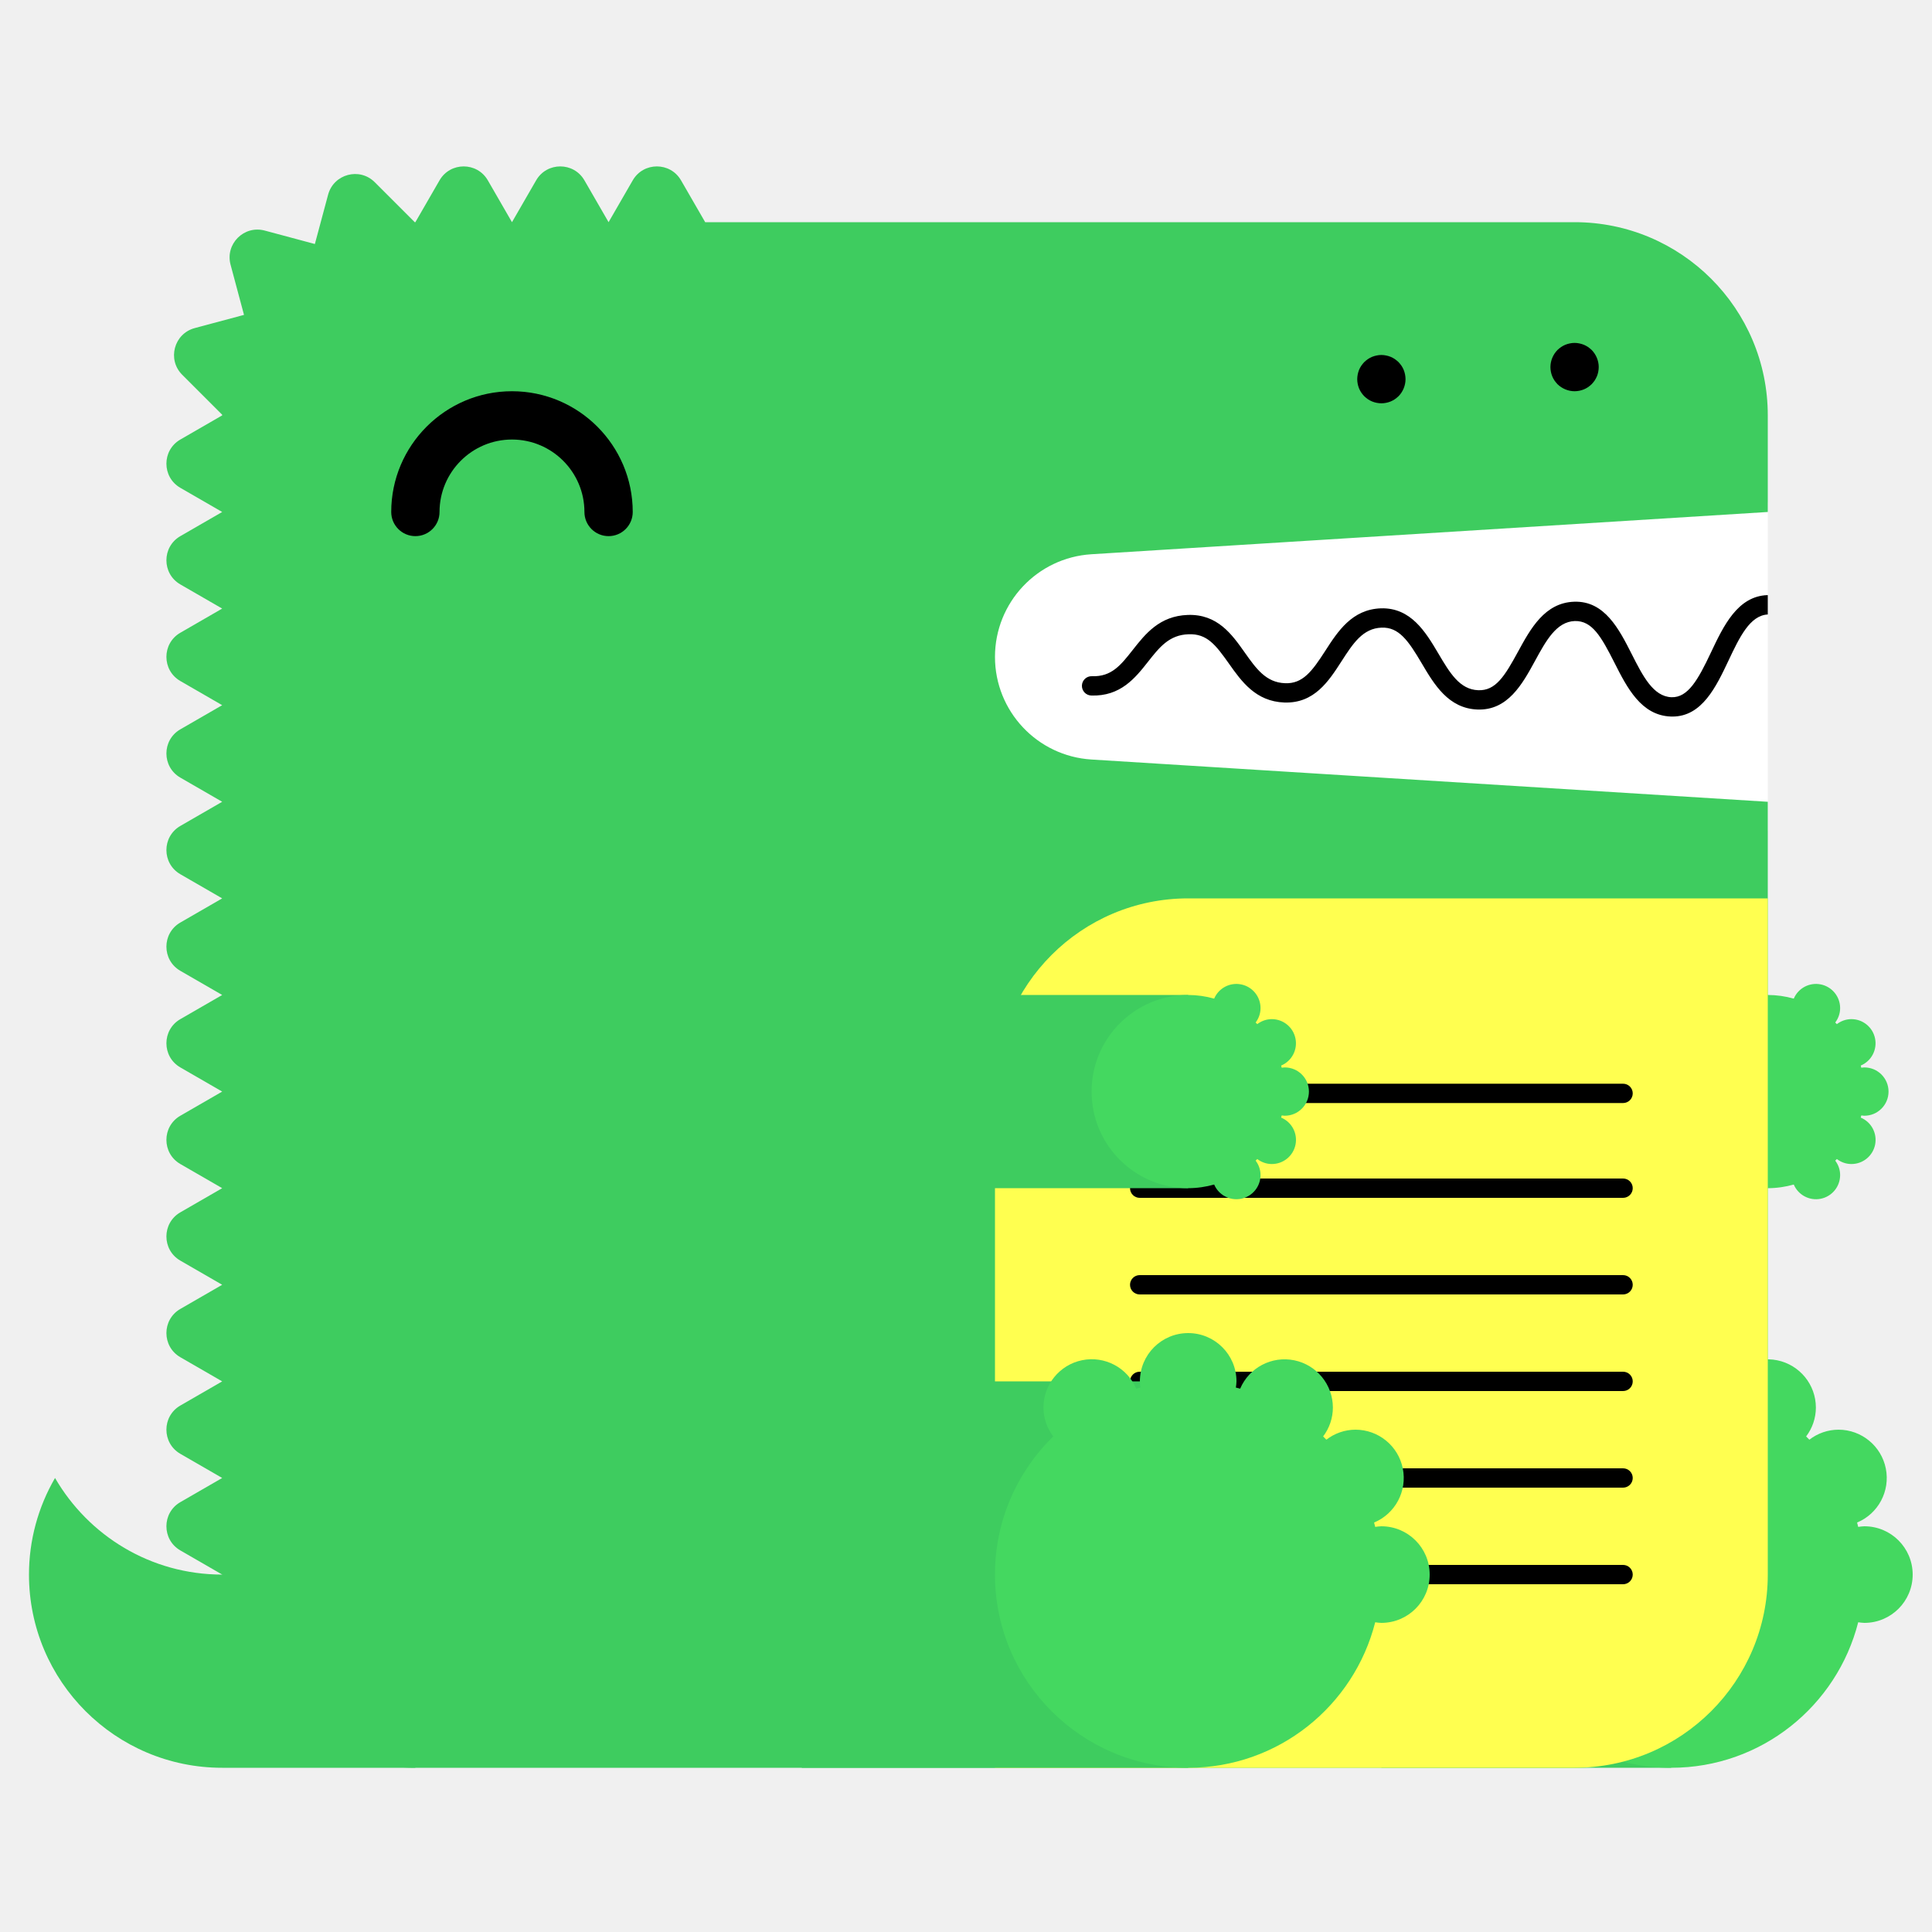
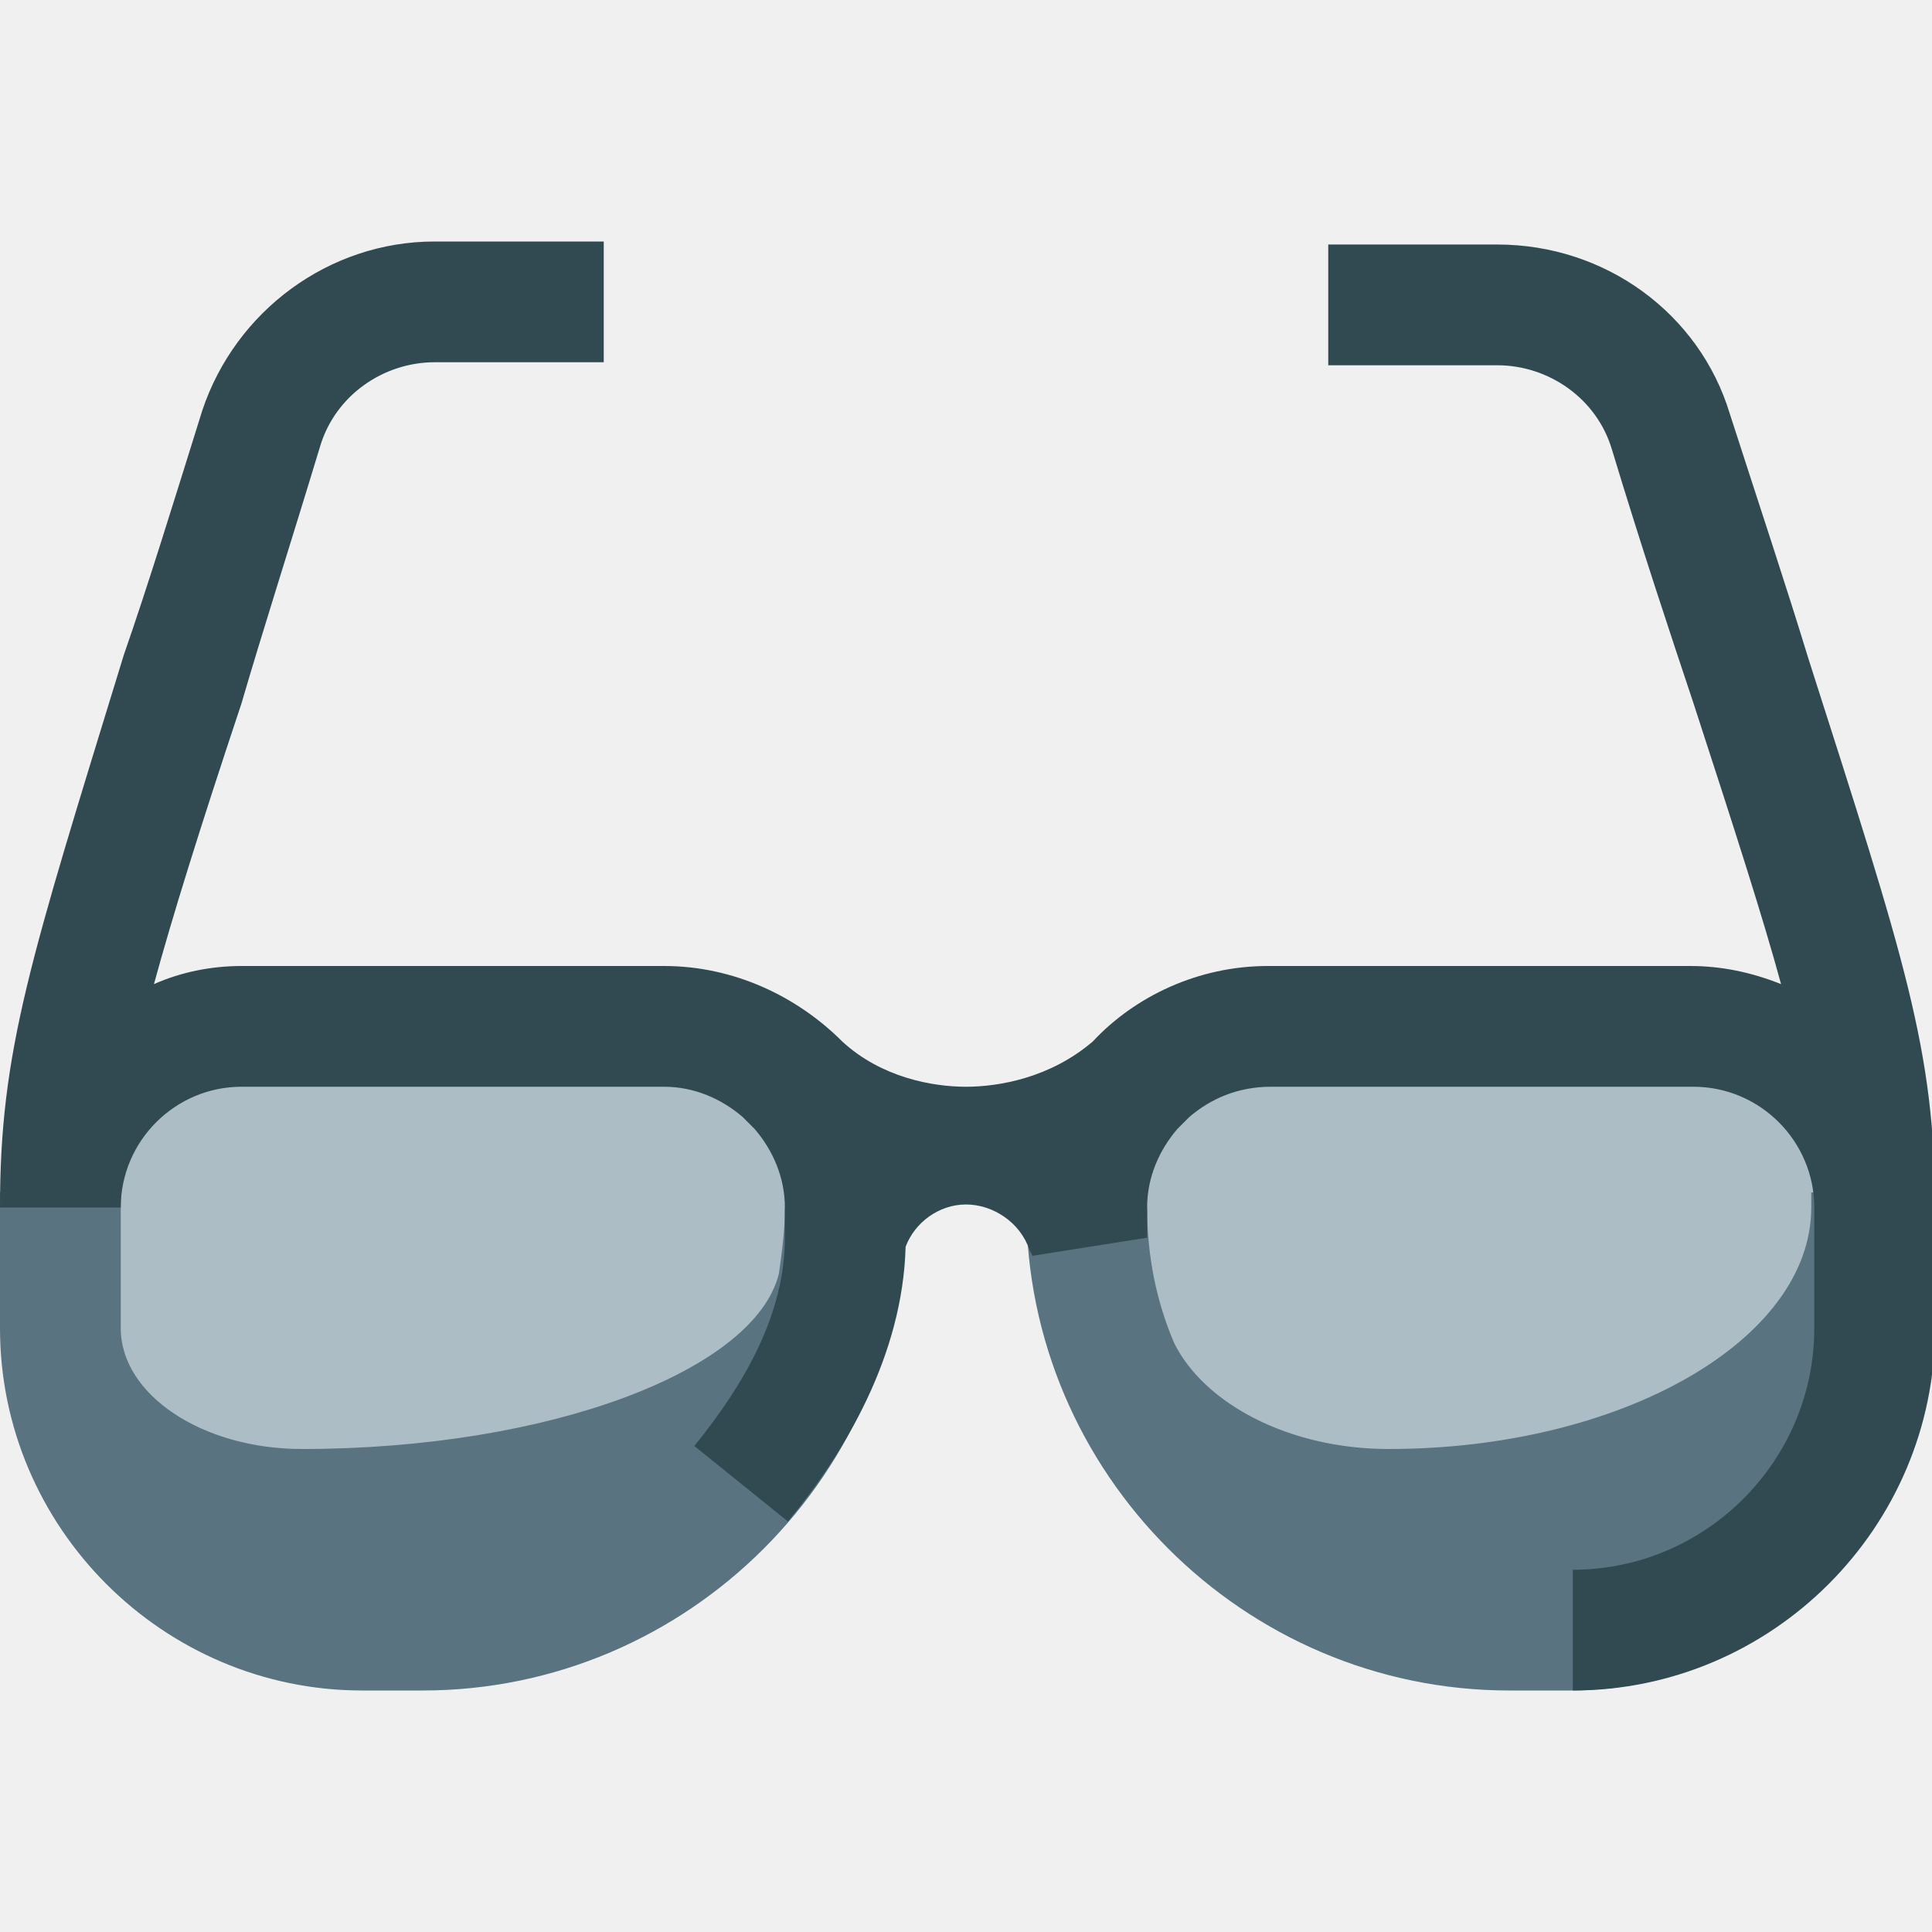
- <svg xmlns="http://www.w3.org/2000/svg" width="200" height="200" viewBox="0 0 200 200">
-   <g fill="none" fill-rule="evenodd">
-     <path fill="#FFF" d="M99 52h84v34H99z" />
-     <path d="M23 163c-7.398 0-13.843-4.027-17.303-10A19.886 19.886 0 0 0 3 163c0 11.046 8.954 20 20 20h20v-20H23z" fill="#3ECC5F" />
-     <path d="M112.98 57.376L183 53V43c0-11.046-8.954-20-20-20H73l-2.5-4.33c-1.112-1.925-3.889-1.925-5 0L63 23l-2.5-4.33c-1.111-1.925-3.889-1.925-5 0L53 23l-2.5-4.33c-1.111-1.925-3.889-1.925-5 0L43 23c-.022 0-.042.003-.065.003l-4.142-4.141c-1.57-1.571-4.252-.853-4.828 1.294l-1.369 5.104-5.192-1.392c-2.148-.575-4.111 1.389-3.535 3.536l1.39 5.193-5.102 1.367c-2.148.576-2.867 3.259-1.296 4.83l4.142 4.142c0 .021-.003.042-.003.064l-4.33 2.5c-1.925 1.111-1.925 3.889 0 5L23 53l-4.33 2.5c-1.925 1.111-1.925 3.889 0 5L23 63l-4.33 2.5c-1.925 1.111-1.925 3.889 0 5L23 73l-4.33 2.5c-1.925 1.111-1.925 3.889 0 5L23 83l-4.33 2.5c-1.925 1.111-1.925 3.889 0 5L23 93l-4.33 2.5c-1.925 1.111-1.925 3.889 0 5L23 103l-4.33 2.5c-1.925 1.111-1.925 3.889 0 5L23 113l-4.33 2.5c-1.925 1.111-1.925 3.889 0 5L23 123l-4.33 2.5c-1.925 1.111-1.925 3.889 0 5L23 133l-4.33 2.5c-1.925 1.111-1.925 3.889 0 5L23 143l-4.33 2.5c-1.925 1.111-1.925 3.889 0 5L23 153l-4.33 2.5c-1.925 1.111-1.925 3.889 0 5L23 163c0 11.046 8.954 20 20 20h120c11.046 0 20-8.954 20-20V83l-70.02-4.376A10.645 10.645 0 0 1 103 68c0-5.621 4.37-10.273 9.98-10.624" fill="#3ECC5F" />
-     <path fill="#3ECC5F" d="M143 183h30v-40h-30z" />
-     <path d="M193 158c-.219 0-.428.037-.639.064-.038-.15-.074-.301-.116-.451A5 5 0 0 0 190.32 148a4.96 4.96 0 0 0-3.016 1.036 26.531 26.531 0 0 0-.335-.336 4.955 4.955 0 0 0 1.011-2.987 5 5 0 0 0-9.599-1.959c-.148-.042-.297-.077-.445-.115.027-.211.064-.42.064-.639a5 5 0 0 0-5-5 5 5 0 0 0-5 5c0 .219.037.428.064.639-.148.038-.297.073-.445.115a4.998 4.998 0 0 0-9.599 1.959c0 1.125.384 2.151 1.011 2.987-3.717 3.632-6.031 8.693-6.031 14.3 0 11.046 8.954 20 20 20 9.339 0 17.16-6.41 19.361-15.064.211.027.42.064.639.064a5 5 0 0 0 5-5 5 5 0 0 0-5-5" fill="#44D860" />
-     <path fill="#3ECC5F" d="M153 123h30v-20h-30z" />
-     <path d="M193 115.5a2.5 2.5 0 1 0 0-5c-.109 0-.214.019-.319.032-.02-.075-.037-.15-.058-.225a2.501 2.501 0 0 0-.963-4.807c-.569 0-1.088.197-1.508.518a6.653 6.653 0 0 0-.168-.168c.314-.417.506-.931.506-1.494a2.5 2.5 0 0 0-4.8-.979A9.987 9.987 0 0 0 183 103c-5.522 0-10 4.478-10 10s4.478 10 10 10c.934 0 1.833-.138 2.69-.377a2.5 2.5 0 0 0 4.8-.979c0-.563-.192-1.077-.506-1.494.057-.055.113-.111.168-.168.42.321.939.518 1.508.518a2.5 2.5 0 0 0 .963-4.807c.021-.074.038-.15.058-.225.105.013.21.032.319.032" fill="#44D860" />
-     <path d="M63 55.5a2.5 2.5 0 0 1-2.5-2.5c0-4.136-3.364-7.5-7.5-7.5s-7.5 3.364-7.5 7.5a2.5 2.5 0 1 1-5 0c0-6.893 5.607-12.5 12.5-12.5S65.5 46.107 65.5 53a2.5 2.5 0 0 1-2.5 2.5" fill="#000" />
-     <path d="M103 183h60c11.046 0 20-8.954 20-20V93h-60c-11.046 0-20 8.954-20 20v70z" fill="#FFFF50" />
-     <path d="M168.02 124h-50.04a1 1 0 1 1 0-2h50.04a1 1 0 1 1 0 2m0 20h-50.04a1 1 0 1 1 0-2h50.04a1 1 0 1 1 0 2m0 20h-50.04a1 1 0 1 1 0-2h50.04a1 1 0 1 1 0 2m0-49.814h-50.04a1 1 0 1 1 0-2h50.04a1 1 0 1 1 0 2m0 19.814h-50.04a1 1 0 1 1 0-2h50.04a1 1 0 1 1 0 2m0 20h-50.04a1 1 0 1 1 0-2h50.04a1 1 0 1 1 0 2M183 61.611c-.012 0-.022-.006-.034-.005-3.09.105-4.552 3.196-5.842 5.923-1.346 2.85-2.387 4.703-4.093 4.647-1.889-.068-2.969-2.202-4.113-4.46-1.314-2.594-2.814-5.536-5.963-5.426-3.046.104-4.513 2.794-5.807 5.167-1.377 2.528-2.314 4.065-4.121 3.994-1.927-.07-2.951-1.805-4.136-3.813-1.321-2.236-2.848-4.75-5.936-4.664-2.994.103-4.465 2.385-5.763 4.4-1.373 2.13-2.335 3.428-4.165 3.351-1.973-.07-2.992-1.51-4.171-3.177-1.324-1.873-2.816-3.993-5.895-3.89-2.928.1-4.399 1.97-5.696 3.618-1.232 1.564-2.194 2.802-4.229 2.724a1 1 0 0 0-.072 2c3.017.101 4.545-1.8 5.872-3.487 1.177-1.496 2.193-2.787 4.193-2.855 1.926-.082 2.829 1.115 4.195 3.045 1.297 1.834 2.769 3.914 5.731 4.021 3.103.104 4.596-2.215 5.918-4.267 1.182-1.834 2.202-3.417 4.15-3.484 1.793-.067 2.769 1.35 4.145 3.681 1.297 2.197 2.766 4.686 5.787 4.796 3.125.108 4.634-2.62 5.949-5.035 1.139-2.088 2.214-4.06 4.119-4.126 1.793-.042 2.728 1.595 4.111 4.33 1.292 2.553 2.757 5.445 5.825 5.556l.169.003c3.064 0 4.518-3.075 5.805-5.794 1.139-2.41 2.217-4.68 4.067-4.773v-2z" fill="#000" />
-     <path fill="#3ECC5F" d="M83 183h40v-40H83z" />
-     <path d="M143 158c-.219 0-.428.037-.639.064-.038-.15-.074-.301-.116-.451A5 5 0 0 0 140.32 148a4.96 4.96 0 0 0-3.016 1.036 26.531 26.531 0 0 0-.335-.336 4.955 4.955 0 0 0 1.011-2.987 5 5 0 0 0-9.599-1.959c-.148-.042-.297-.077-.445-.115.027-.211.064-.42.064-.639a5 5 0 0 0-5-5 5 5 0 0 0-5 5c0 .219.037.428.064.639-.148.038-.297.073-.445.115a4.998 4.998 0 0 0-9.599 1.959c0 1.125.384 2.151 1.011 2.987-3.717 3.632-6.031 8.693-6.031 14.3 0 11.046 8.954 20 20 20 9.339 0 17.16-6.41 19.361-15.064.211.027.42.064.639.064a5 5 0 0 0 5-5 5 5 0 0 0-5-5" fill="#44D860" />
-     <path fill="#3ECC5F" d="M83 123h40v-20H83z" />
-     <path d="M133 115.5a2.5 2.5 0 1 0 0-5c-.109 0-.214.019-.319.032-.02-.075-.037-.15-.058-.225a2.501 2.501 0 0 0-.963-4.807c-.569 0-1.088.197-1.508.518a6.653 6.653 0 0 0-.168-.168c.314-.417.506-.931.506-1.494a2.5 2.5 0 0 0-4.8-.979A9.987 9.987 0 0 0 123 103c-5.522 0-10 4.478-10 10s4.478 10 10 10c.934 0 1.833-.138 2.69-.377a2.5 2.5 0 0 0 4.8-.979c0-.563-.192-1.077-.506-1.494.057-.055.113-.111.168-.168.42.321.939.518 1.508.518a2.5 2.5 0 0 0 .963-4.807c.021-.074.038-.15.058-.225.105.013.21.032.319.032" fill="#44D860" />
-     <path d="M143 41.75c-.16 0-.33-.02-.49-.05a2.52 2.52 0 0 1-.47-.14c-.15-.06-.29-.14-.431-.23-.13-.09-.259-.2-.38-.31-.109-.12-.219-.24-.309-.38s-.17-.28-.231-.43a2.619 2.619 0 0 1-.189-.96c0-.16.02-.33.05-.49.03-.16.08-.31.139-.47.061-.15.141-.29.231-.43.09-.13.2-.26.309-.38.121-.11.25-.22.38-.31.141-.09.281-.17.431-.23.149-.06.31-.11.47-.14.32-.07.65-.07.98 0 .159.03.32.08.47.14.149.06.29.14.43.23.13.09.259.2.38.31.11.12.22.25.31.38.09.14.17.28.23.43.06.16.11.31.14.47.029.16.05.33.05.49 0 .66-.271 1.31-.73 1.77-.121.11-.25.22-.38.31-.14.09-.281.17-.43.23a2.565 2.565 0 0 1-.96.19m20-1.25c-.66 0-1.3-.27-1.771-.73a3.802 3.802 0 0 1-.309-.38c-.09-.14-.17-.28-.231-.43a2.619 2.619 0 0 1-.189-.96c0-.66.27-1.3.729-1.77.121-.11.25-.22.38-.31.141-.09.281-.17.431-.23.149-.06.31-.11.47-.14.32-.07.66-.07.98 0 .159.03.32.08.47.14.149.06.29.14.43.23.13.09.259.2.38.31.459.47.73 1.11.73 1.77 0 .16-.021.33-.05.49-.03.16-.08.32-.14.47-.07.15-.14.29-.23.43-.09.13-.2.26-.31.38-.121.11-.25.22-.38.31-.14.09-.281.17-.43.23a2.565 2.565 0 0 1-.96.19" fill="#000" />
+ <svg xmlns="http://www.w3.org/2000/svg" version="1.1" id="Layer_1" x="0px" y="0px" viewBox="0 0 64 64" style="enable-background:new 0 0 64 64;" xml:space="preserve">
+   <style type="text/css">
+ 	.st0{fill:#ACBDC5;}
+ 	.st1{fill:#597380;}
+ 	.st2{fill:#314A52;}
+ </style>
+   <g id="Sunglasses">
+     <path class="st0" d="M3,35h24v14H3V35z M61,35H37v14h24V35z" />
+     <path class="st1" d="M4,44v-4.5H0V44c0,6.6,5.4,12,12,12h2c8.8,0,16-7.2,16-16h-4c0,0.8-0.1,1.5-0.2,2.2C25,45.4,18.2,48,10,48   C6.7,48,4,46.2,4,44z M64,44v-4.5h-4V40c0,4.4-6.3,8-14,8c-3.3,0-6.1-1.5-7.1-3.5C38.3,43.1,38,41.6,38,40h-4c0,8.8,7.2,16,16,16h2   C58.6,56,64,50.6,64,44z" />
+     <path class="st2" d="M10.6,14.8c0.5-1.7,2.1-2.8,3.8-2.8H20V8h-5.6c-3.5,0-6.6,2.3-7.7,5.6c-1,3.2-1.8,5.8-2.6,8.1   C1,31.8,0,34.8,0,40h4c0-2.2,1.8-4,4-4h14c1,0,1.9,0.4,2.6,1c0.1,0.1,0.3,0.3,0.4,0.4c0.6,0.7,1,1.6,1,2.6v1c0,2.5-1.3,4.8-3,6.9   l3.1,2.5c1.9-2.3,3.8-5.5,3.9-9.1c0.3-0.8,1.1-1.4,2-1.4c0.9,0,1.8,0.6,2.1,1.5l0.1,0.2L38,41v-1c0-1,0.4-1.9,1-2.6   c0.1-0.1,0.2-0.2,0.4-0.4c0.7-0.6,1.6-1,2.7-1h14c2.2,0,4,1.8,4,4v4c0,4.4-3.6,8-8,8v4c6.6,0,12-5.4,12-12v-4c0-5.2-1-8.2-4.2-18.2   l0,0c-0.7-2.3-1.6-5-2.6-8.1c-1-3.3-4.1-5.6-7.7-5.6H44v4h5.6c1.7,0,3.3,1.1,3.8,2.8c1,3.3,1.9,6,2.7,8.4c1.4,4.3,2.3,7.1,2.9,9.3   C58,32.2,57,32,56,32H42c-2.3,0-4.4,1-5.8,2.5C34.8,35.7,33.1,36,32,36c-1.1,0-2.8-0.3-4.1-1.5C26.4,33,24.3,32,22,32H8   c-1,0-2,0.2-2.9,0.6c0.6-2.2,1.5-5.1,2.9-9.3C8.7,20.9,9.6,18.1,10.6,14.8z" />
  </g>
</svg>
